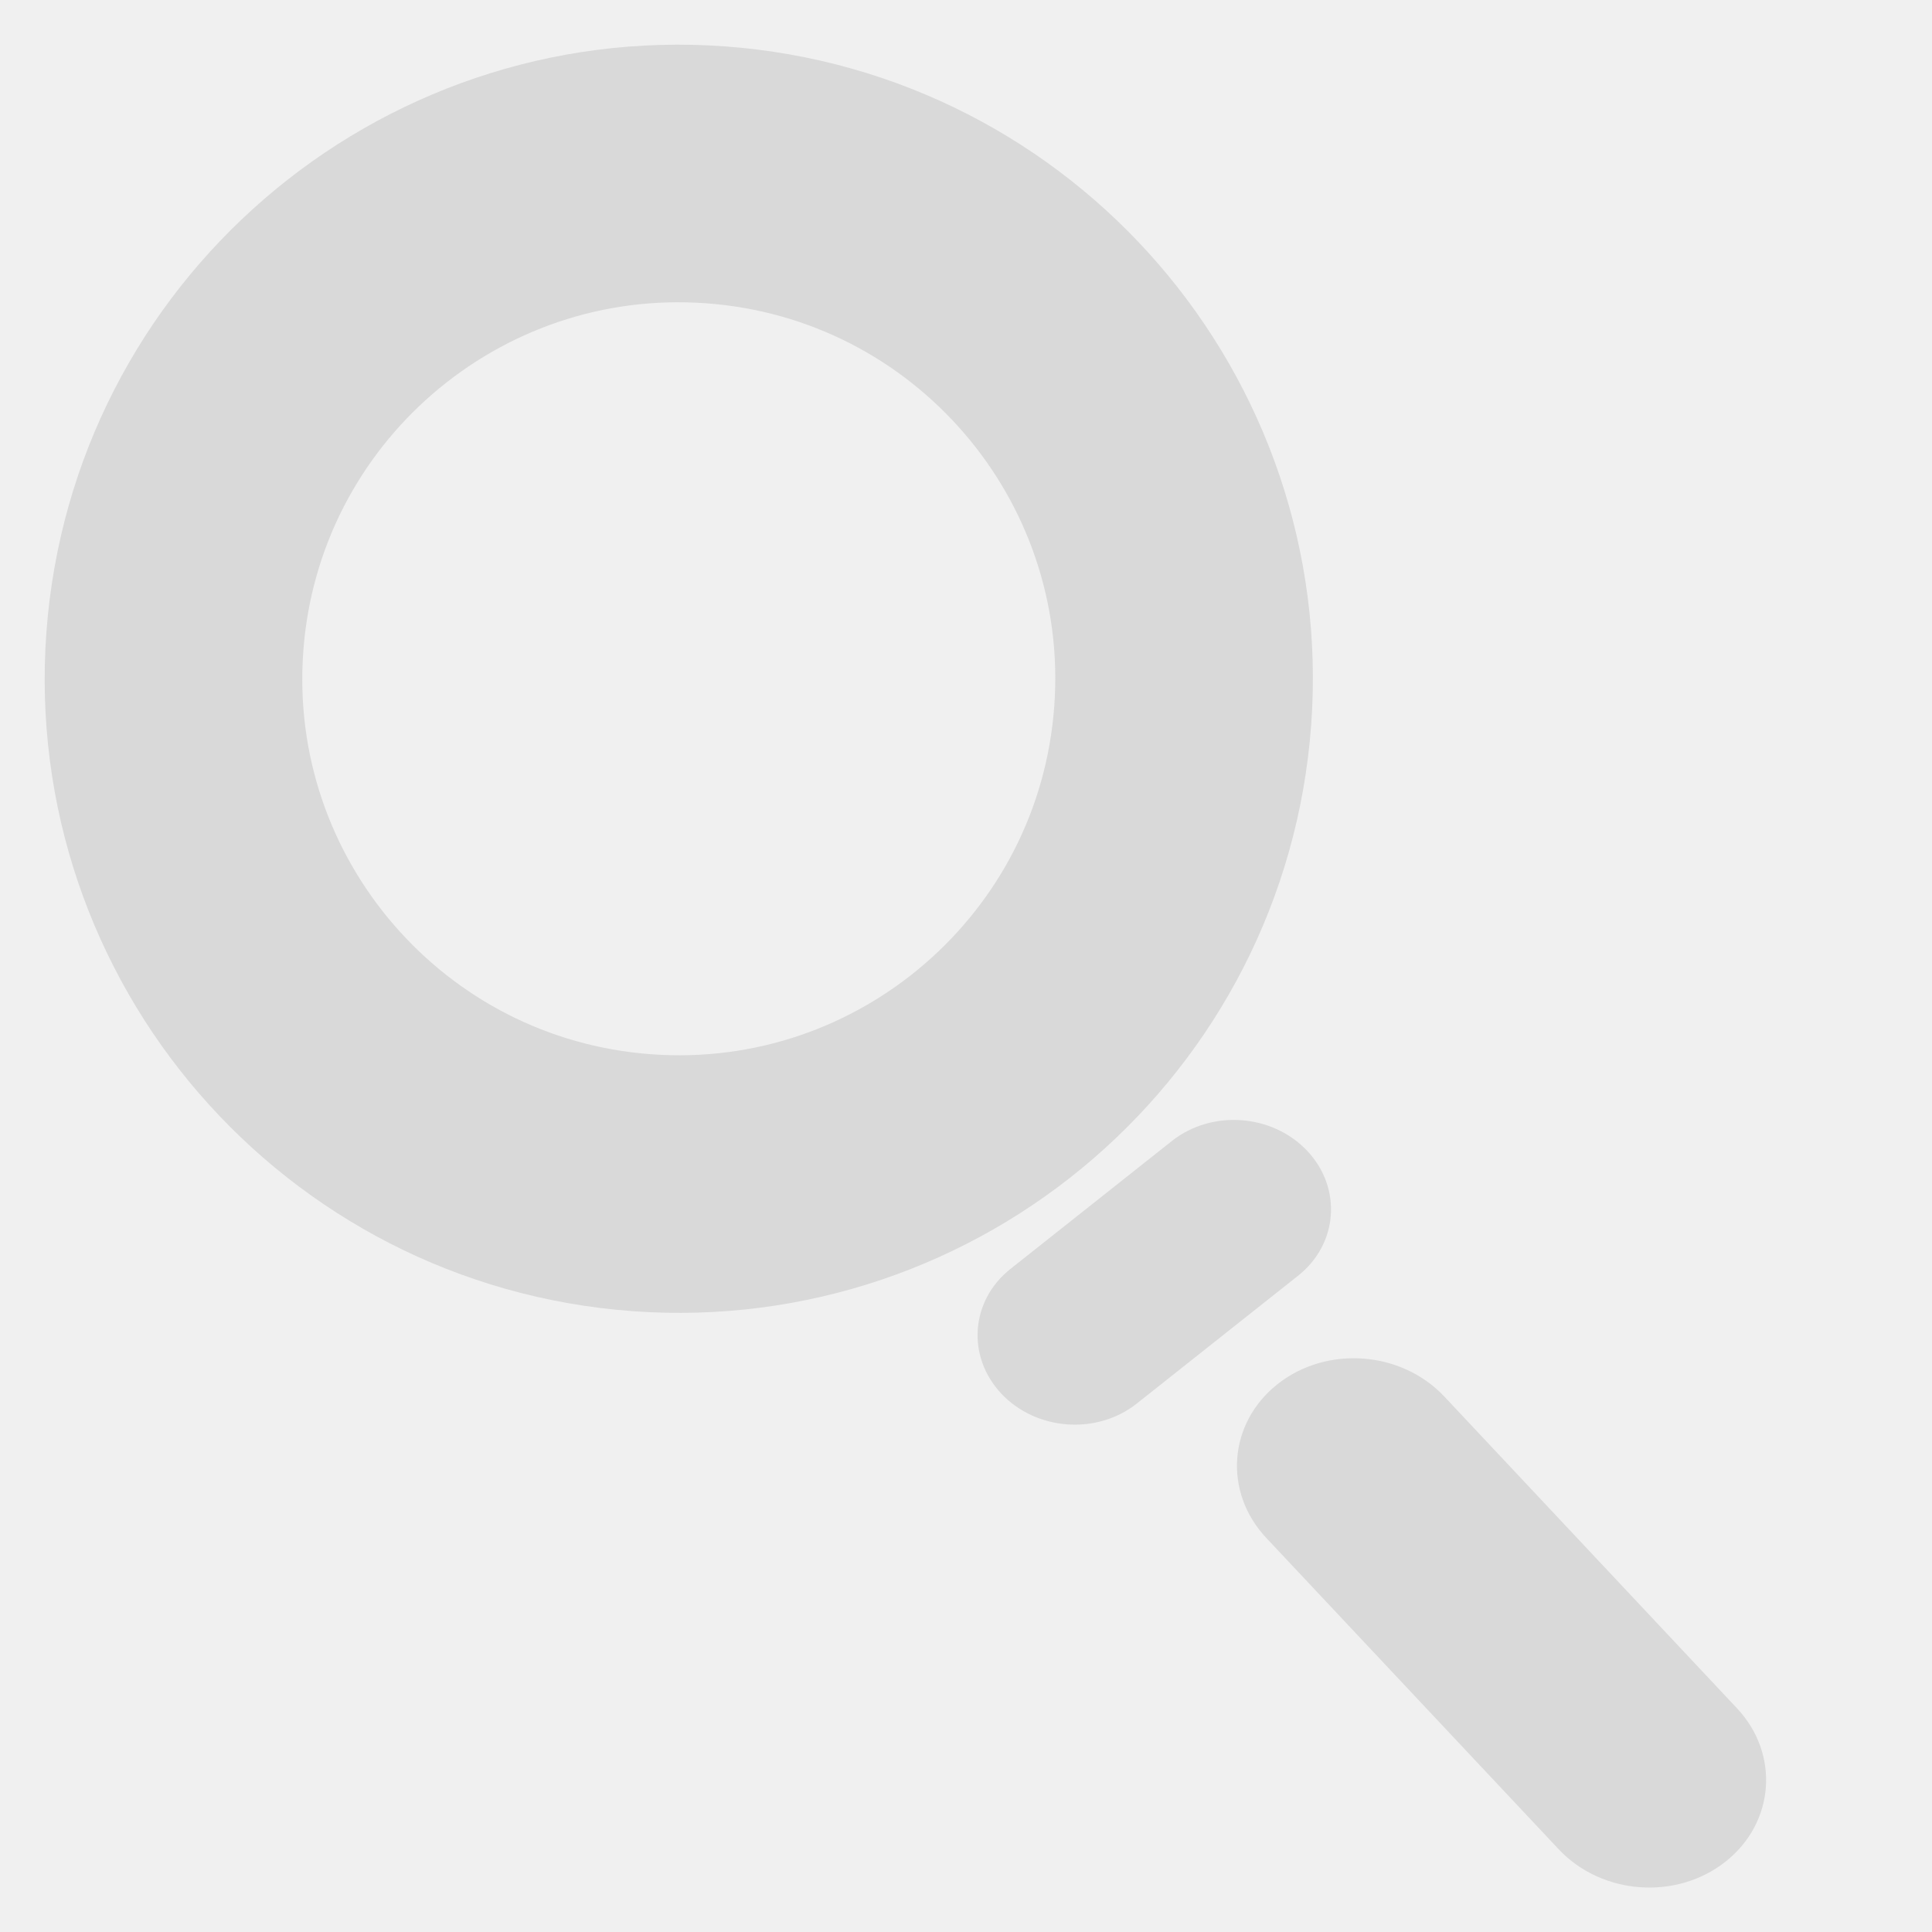
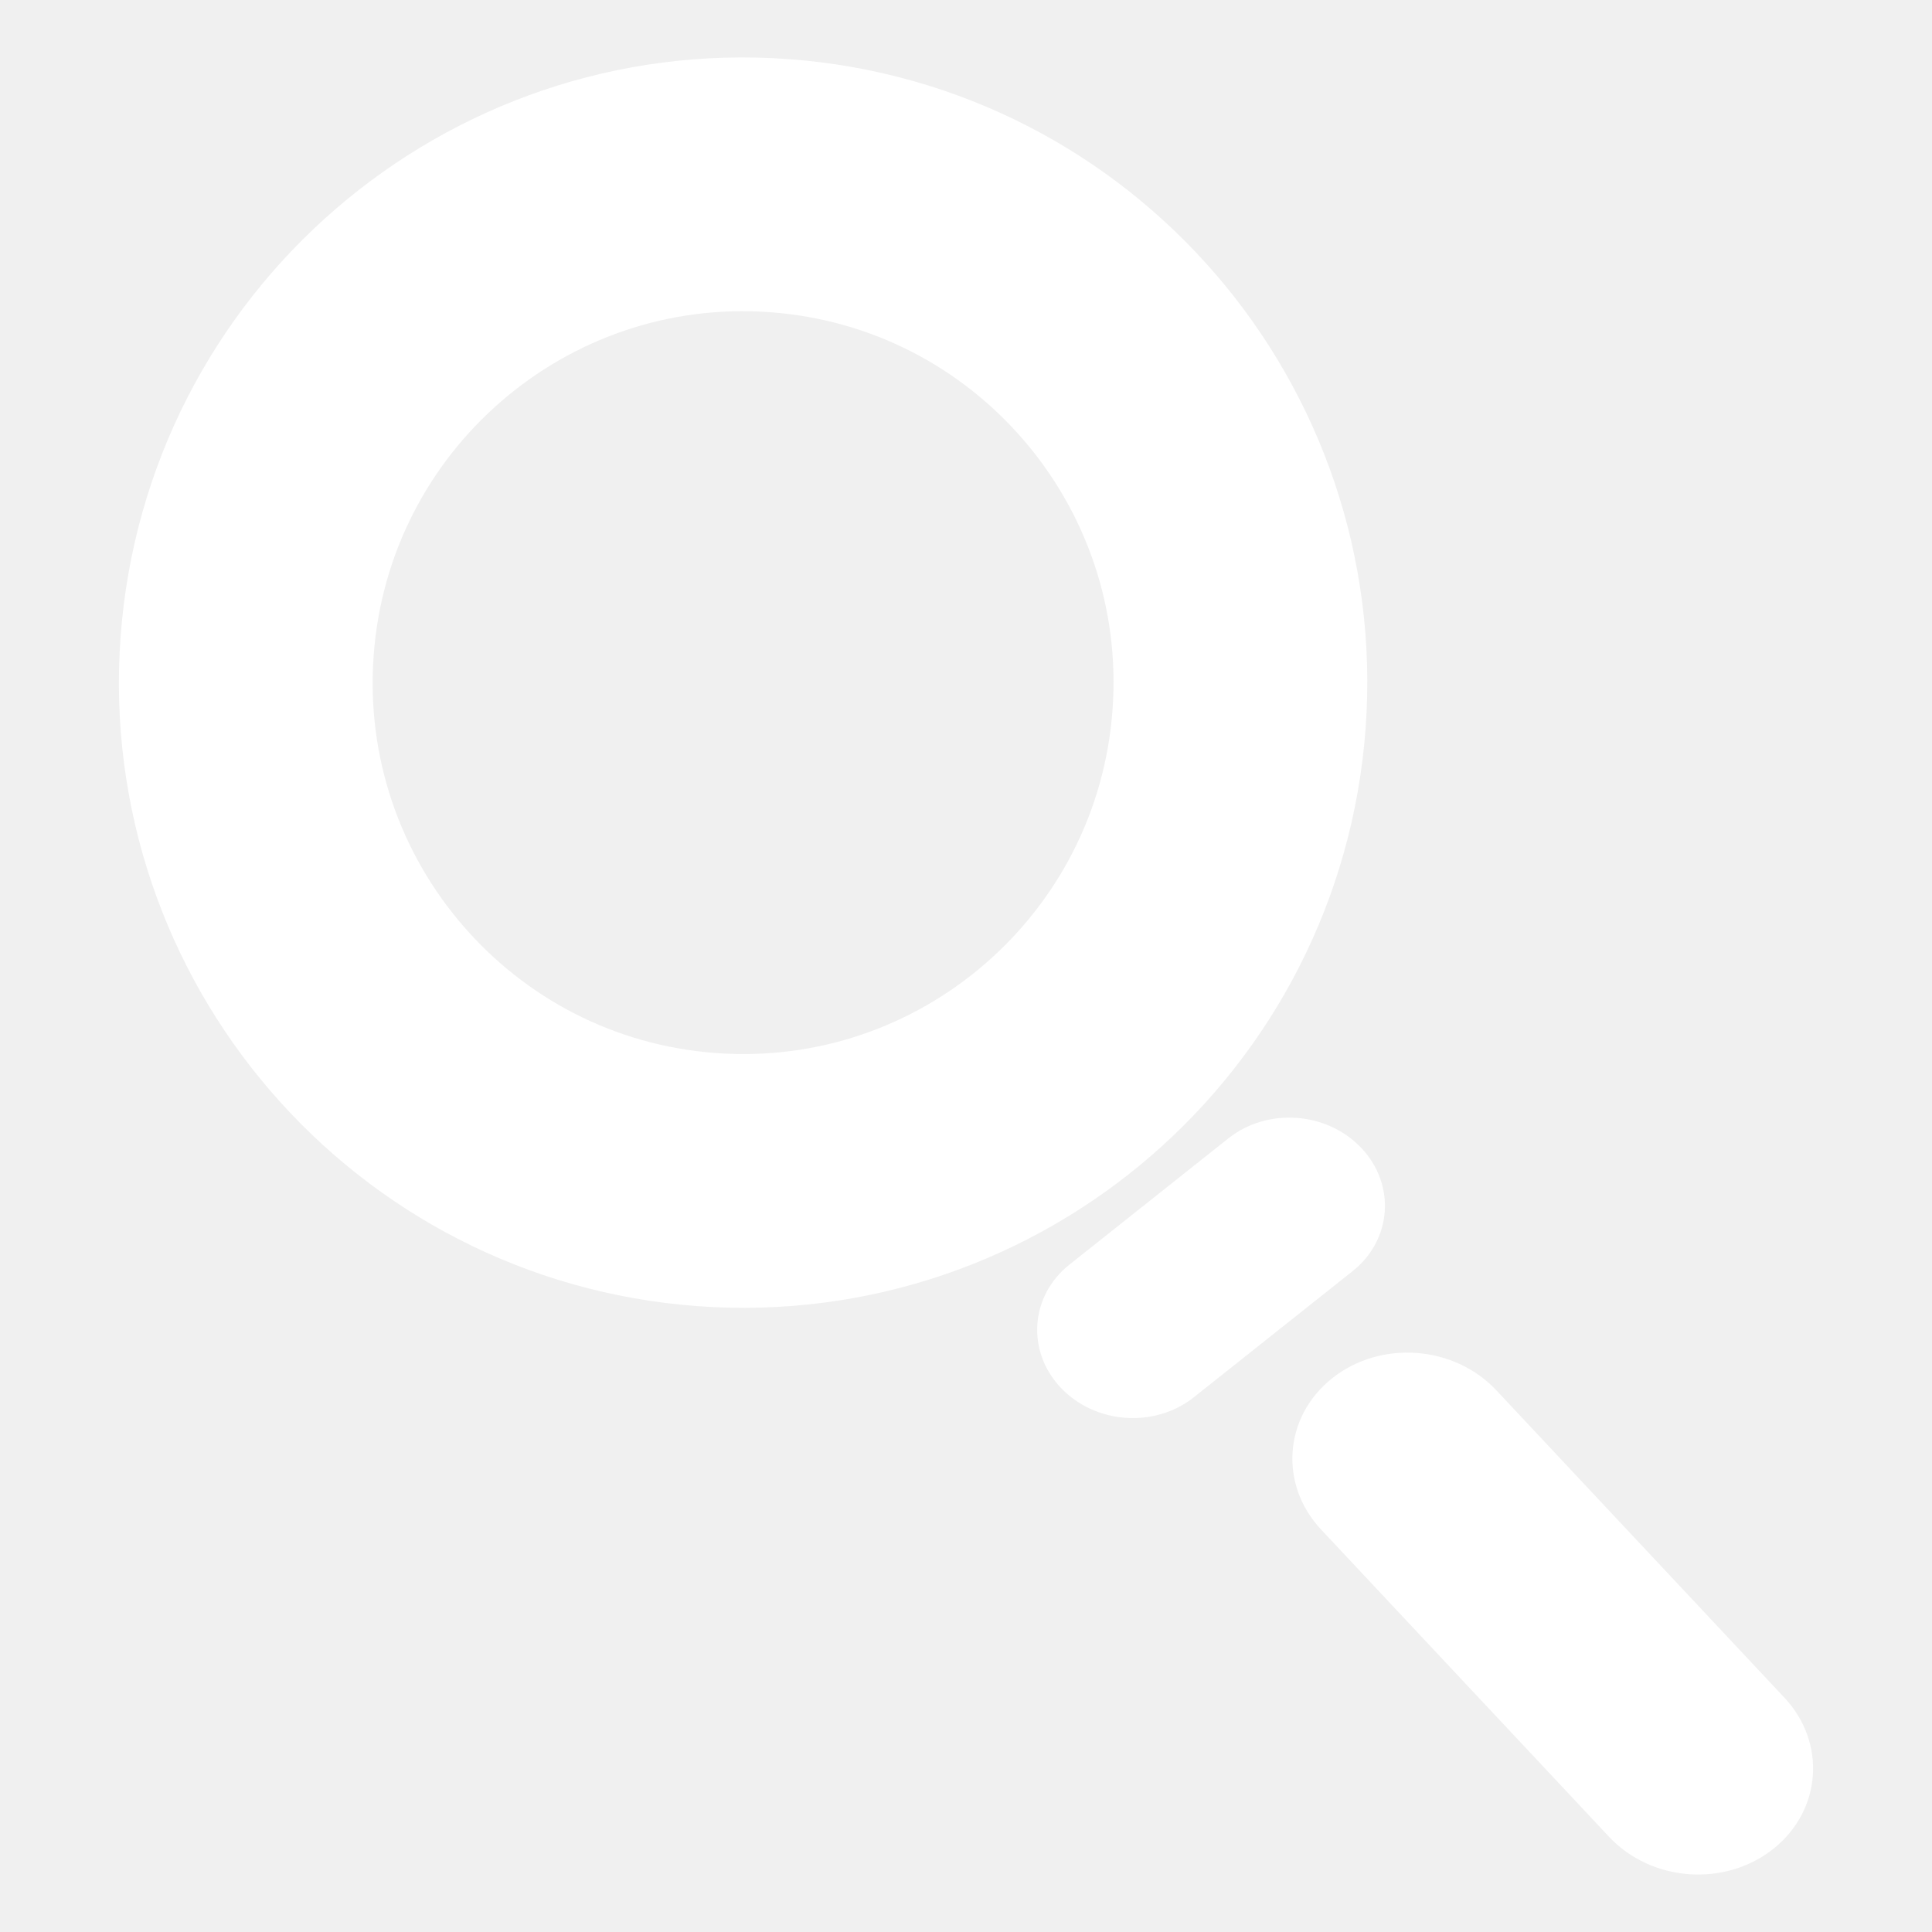
- <svg xmlns="http://www.w3.org/2000/svg" width="15" height="15" viewBox="0 0 15 15" fill="none">
-   <circle cx="5.27" cy="5.27" r="3.923" transform="rotate(4.19476 5.27022 5.27026)" stroke="#D9D9D9" stroke-width="2" />
-   <path d="M9.918 10.747C10.299 10.445 10.879 10.487 11.213 10.842L13.485 13.262C13.819 13.617 13.78 14.15 13.398 14.453C13.016 14.756 12.436 14.713 12.102 14.358L9.83 11.939C9.497 11.583 9.536 11.05 9.918 10.747Z" fill="#D9D9D9" />
-   <path d="M9.098 8.859C9.408 8.613 9.879 8.648 10.15 8.936C10.421 9.225 10.389 9.658 10.079 9.904L8.826 10.897C8.516 11.143 8.045 11.108 7.774 10.82C7.503 10.531 7.535 10.098 7.845 9.852L9.098 8.859Z" fill="#D9D9D9" />
+ <svg xmlns="http://www.w3.org/2000/svg" width="128" height="128" viewBox="0 0 128 128" fill="none" version="1.1" id="svg8">
+   <defs id="defs12" />
+   <ellipse cx="52.402" cy="41.496" transform="matrix(0.9973106,0.07329085,-0.07300337,0.9973317,0,0)" stroke="#D9D9D9" stroke-width="16.812" id="circle2" style="stroke:#ffffff" rx="32.948" ry="33.013" />
+   <path d="m 88.259,91.313 c 3.207,-2.547 8.077,-2.189 10.878,0.799 l 19.081,20.359 c 2.802,2.989 2.473,7.476 -0.733,10.023 -3.206,2.547 -8.077,2.189 -10.878,-0.799 L 87.526,101.337 c -2.801,-2.989 -2.473,-7.476 0.734,-10.024 z" fill="#D9D9D9" id="path4" style="fill:#ffffff;stroke-width:8.406" />
+   <path d="m 81.374,75.426 c 2.604,-2.069 6.56,-1.778 8.835,0.649 2.275,2.427 2.009,6.072 -0.595,8.141 l -10.518,8.355 c -2.604,2.069 -6.56,1.778 -8.835,-0.65 -2.275,-2.427 -2.008,-6.072 0.596,-8.141 z" fill="#D9D9D9" id="path6" style="fill:#ffffff;stroke-width:8.406" />
</svg>
